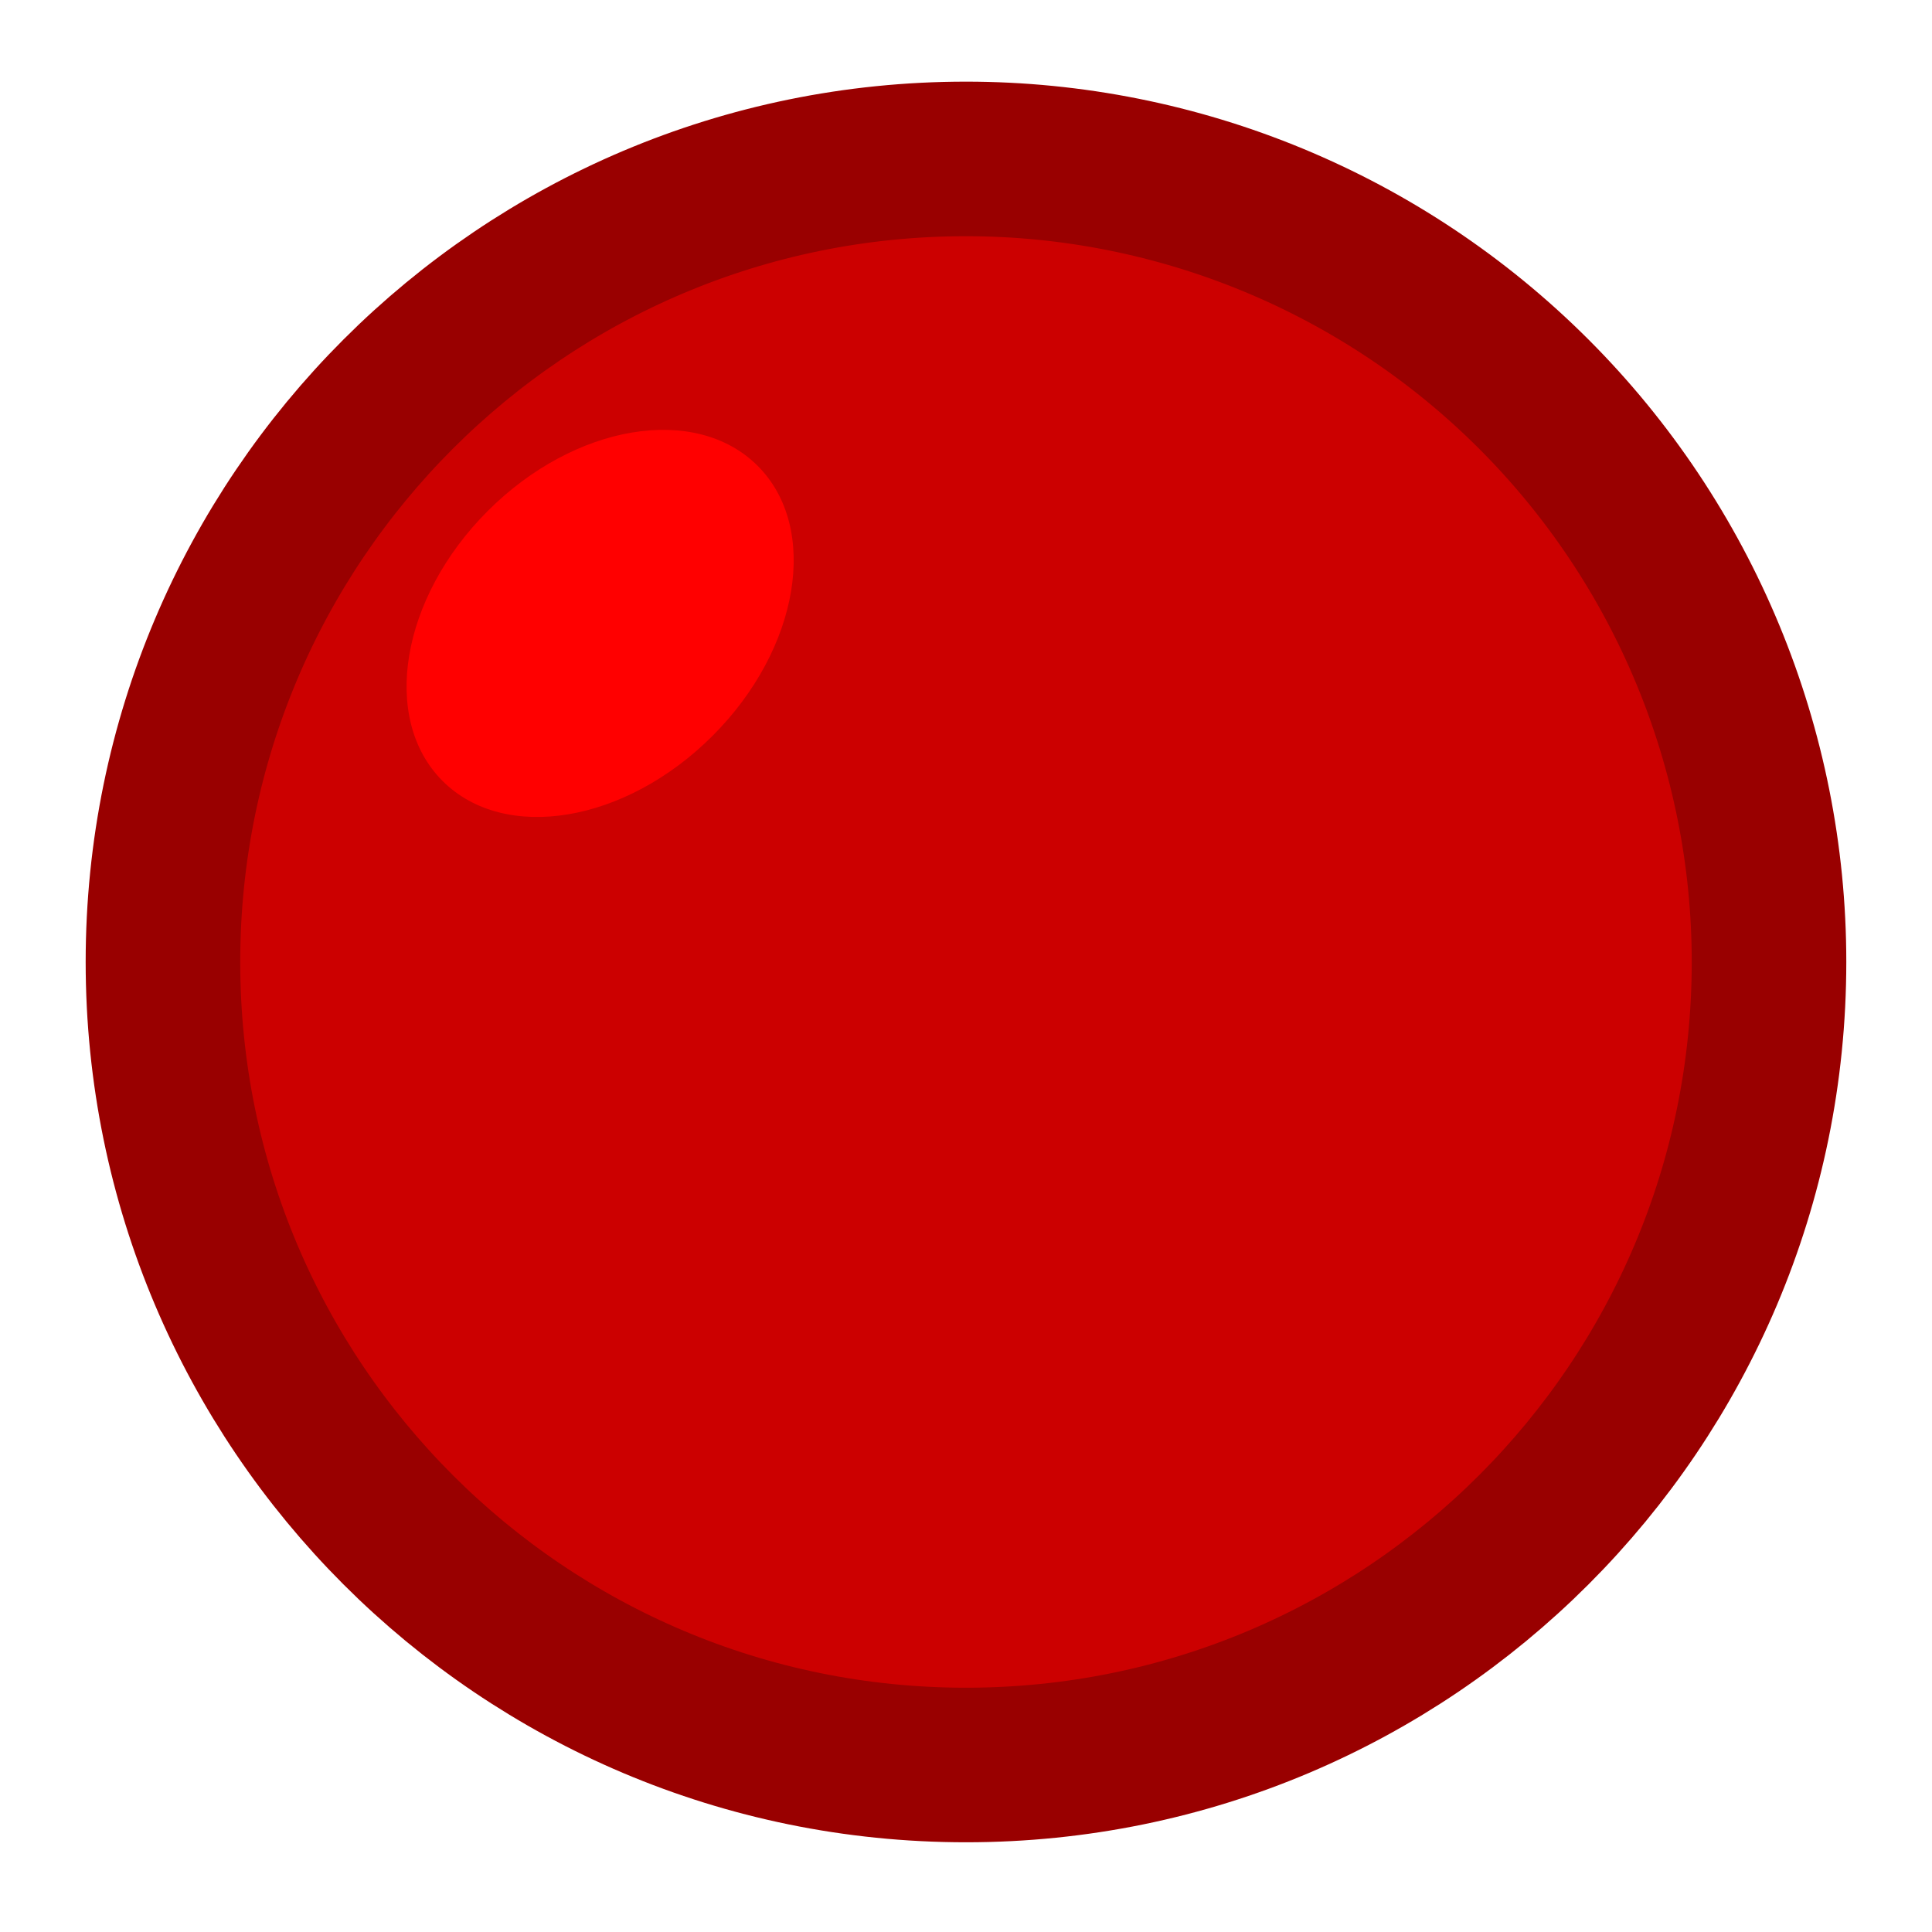
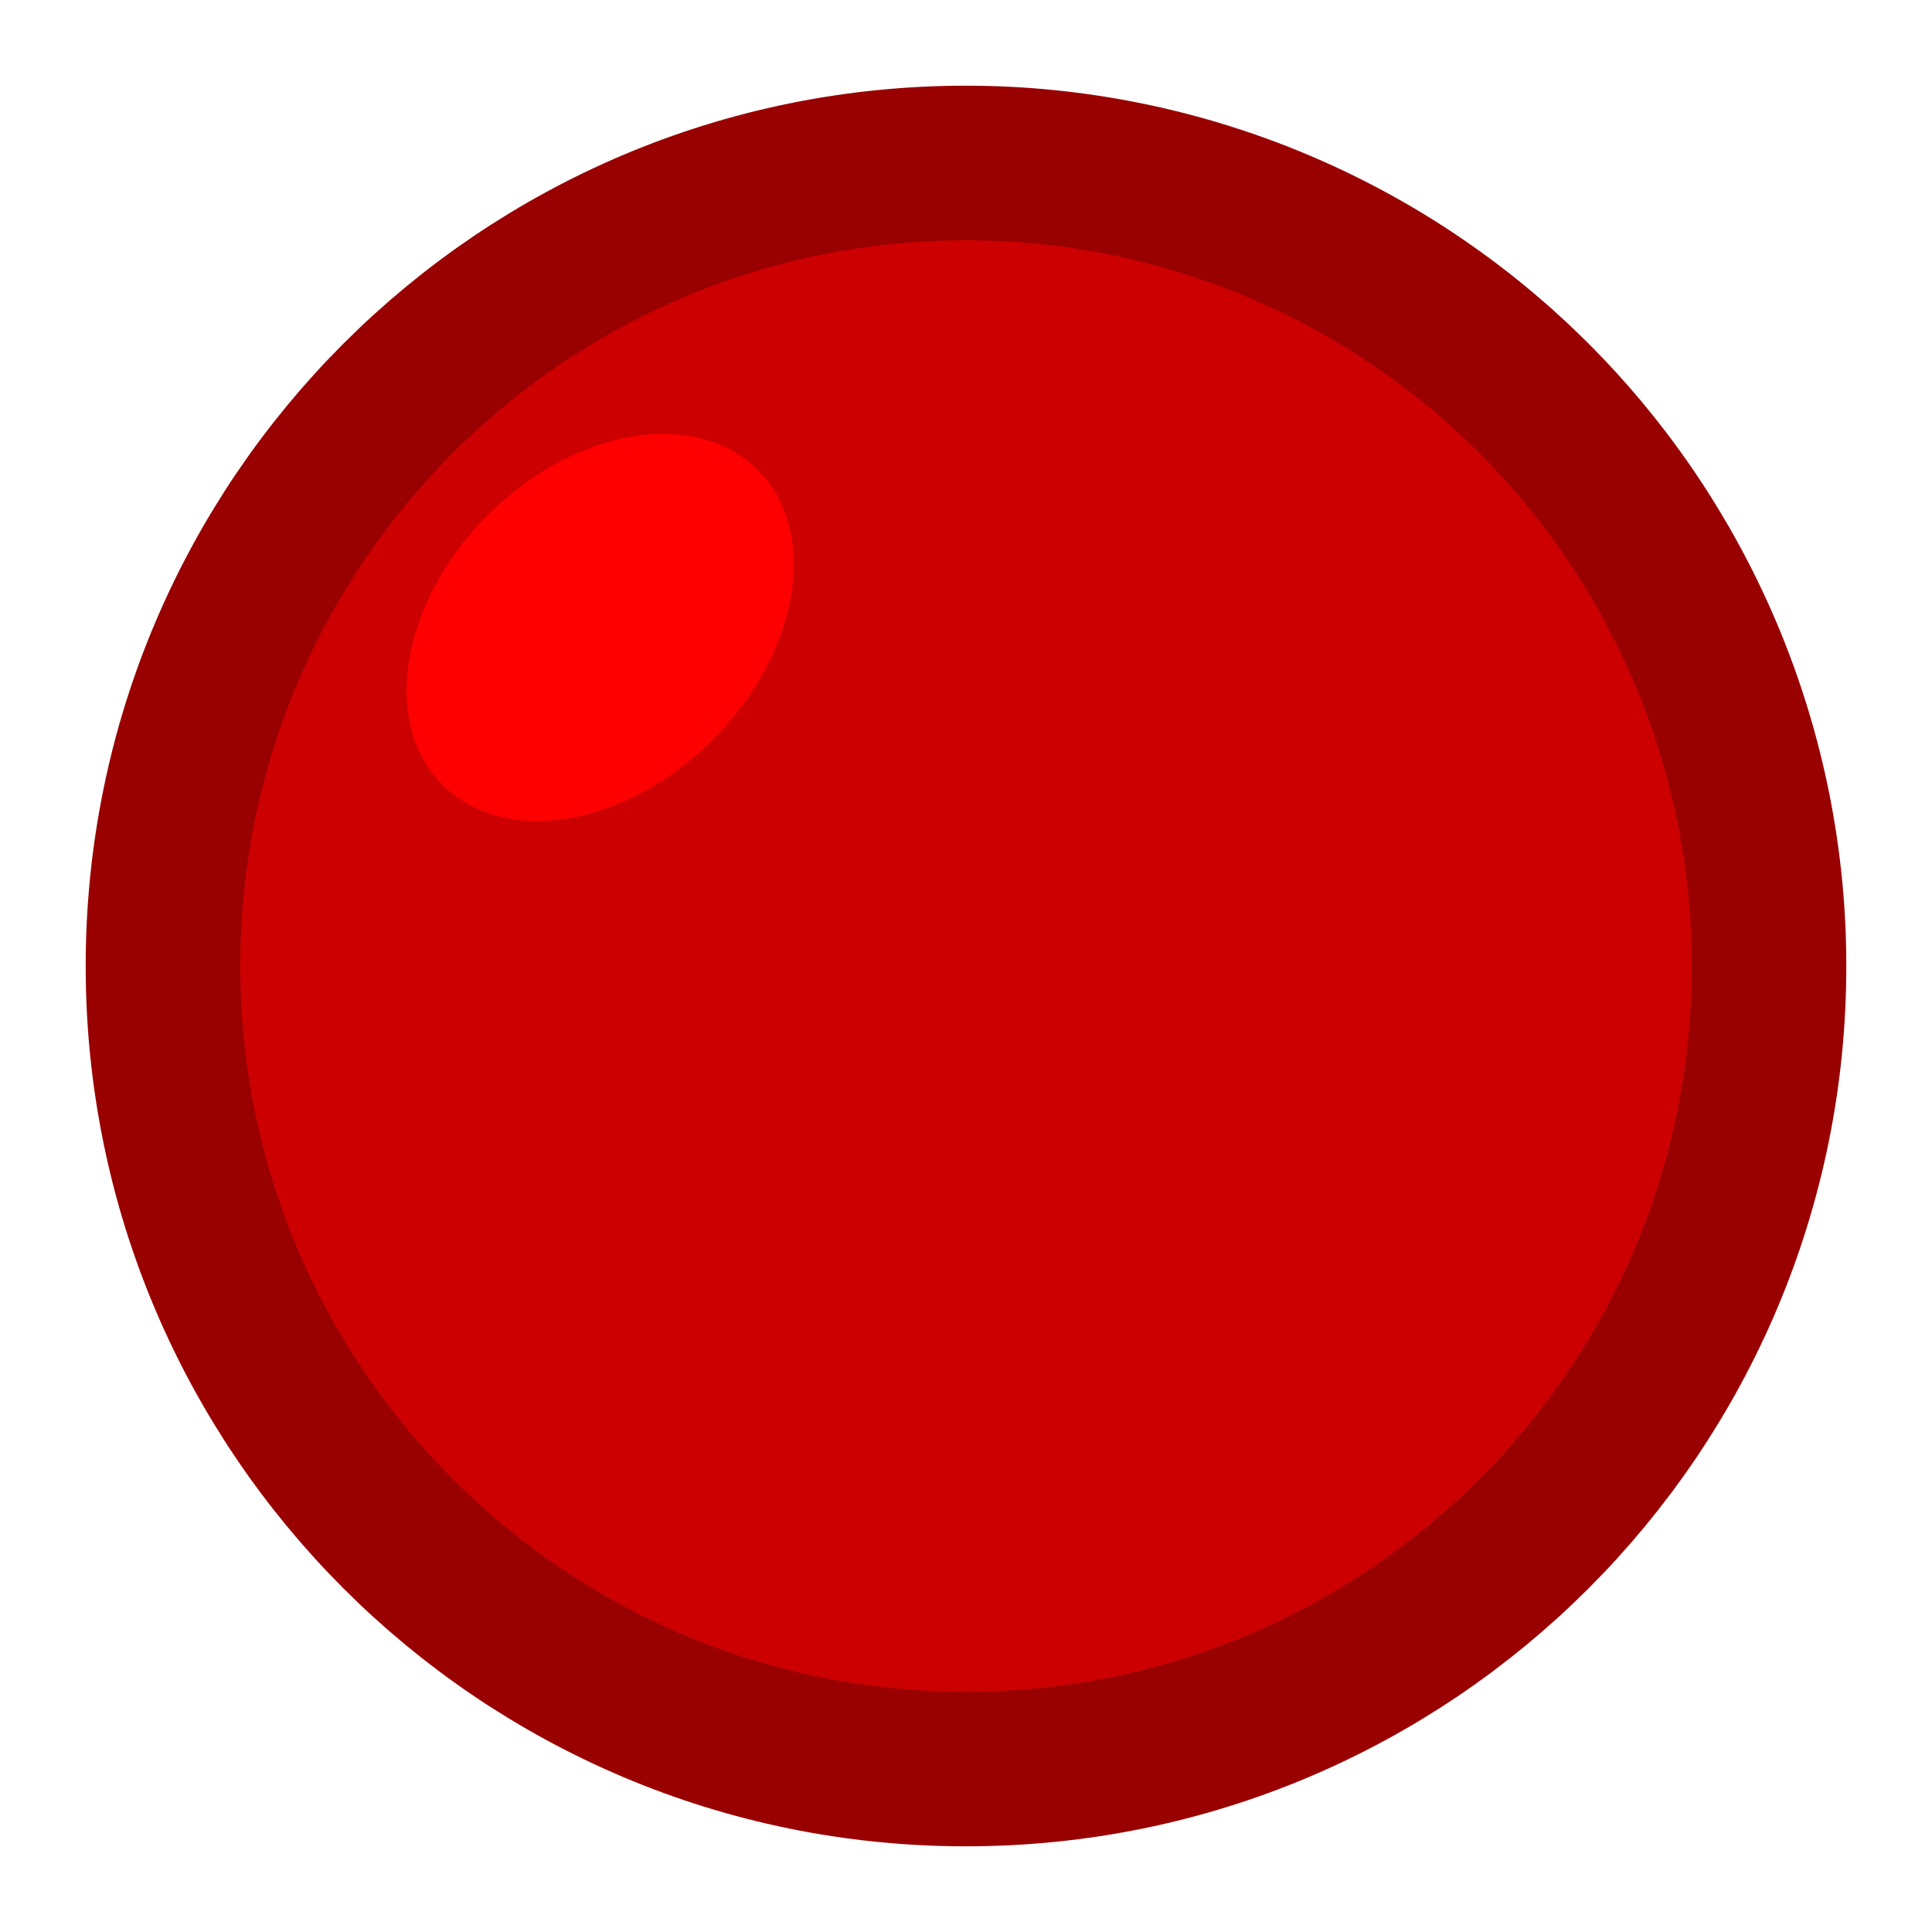
<svg xmlns="http://www.w3.org/2000/svg" version="1.1" viewBox="0.0 0.0 100.0 100.0" fill="none" stroke="none" stroke-linecap="square" stroke-miterlimit="10">
  <clipPath id="p.0">
    <path d="m0 0l100.0 0l0 100.0l-100.0 0l0 -100.0z" clip-rule="nonzero" />
  </clipPath>
  <g clip-path="url(#p.0)">
    <path fill="#000000" fill-opacity="0.0" d="m0 0l100.0 0l0 100.0l-100.0 0z" fill-rule="evenodd" />
-     <path fill="#cc0000" d="m8.434 49.791l0 0c0 -22.956 18.609 -41.565 41.565 -41.565l0 0c11.024 0 21.596 4.379 29.391 12.174c7.795 7.795 12.174 18.367 12.174 29.391l0 0c0 22.956 -18.609 41.565 -41.565 41.565l0 0c-22.956 0 -41.565 -18.609 -41.565 -41.565z" fill-rule="evenodd" />
-     <path stroke="#990000" stroke-width="8.0" stroke-linejoin="round" stroke-linecap="butt" d="m8.434 49.791l0 0c0 -22.956 18.609 -41.565 41.565 -41.565l0 0c11.024 0 21.596 4.379 29.391 12.174c7.795 7.795 12.174 18.367 12.174 29.391l0 0c0 22.956 -18.609 41.565 -41.565 41.565l0 0c-22.956 0 -41.565 -18.609 -41.565 -41.565z" fill-rule="evenodd" />
-     <path fill="#ff0000" d="m22.908 40.423l0 0c-3.214 -3.214 -2.168 -9.47 2.336 -13.974l0 0c4.504 -4.504 10.76 -5.549 13.974 -2.336l0 0c3.214 3.214 2.168 9.47 -2.336 13.974l0 0c-4.504 4.504 -10.76 5.549 -13.974 2.336z" fill-rule="evenodd" />
+     <path fill="#cc0000" d="m8.435 50.0c0 -22.956 18.609 -41.565 41.565 -41.565c11.024 0 21.596 4.379 29.391 12.174c7.795 7.795 12.174 18.367 12.174 29.391c0 22.956 -18.609 41.565 -41.565 41.565c-22.956 0 -41.565 -18.609 -41.565 -41.565z" fill-rule="evenodd" />
+     <path stroke="#990000" stroke-width="8.0" stroke-linejoin="round" stroke-linecap="butt" d="m8.435 50.0c0 -22.956 18.609 -41.565 41.565 -41.565c11.024 0 21.596 4.379 29.391 12.174c7.795 7.795 12.174 18.367 12.174 29.391c0 22.956 -18.609 41.565 -41.565 41.565c-22.956 0 -41.565 -18.609 -41.565 -41.565z" fill-rule="evenodd" />
+     <path fill="#ff0000" d="m22.91 40.632c-3.214 -3.214 -2.168 -9.47 2.336 -13.974c4.504 -4.504 10.76 -5.549 13.974 -2.336c3.214 3.214 2.168 9.47 -2.336 13.974c-4.504 4.504 -10.76 5.549 -13.974 2.336z" fill-rule="evenodd" />
  </g>
</svg>
